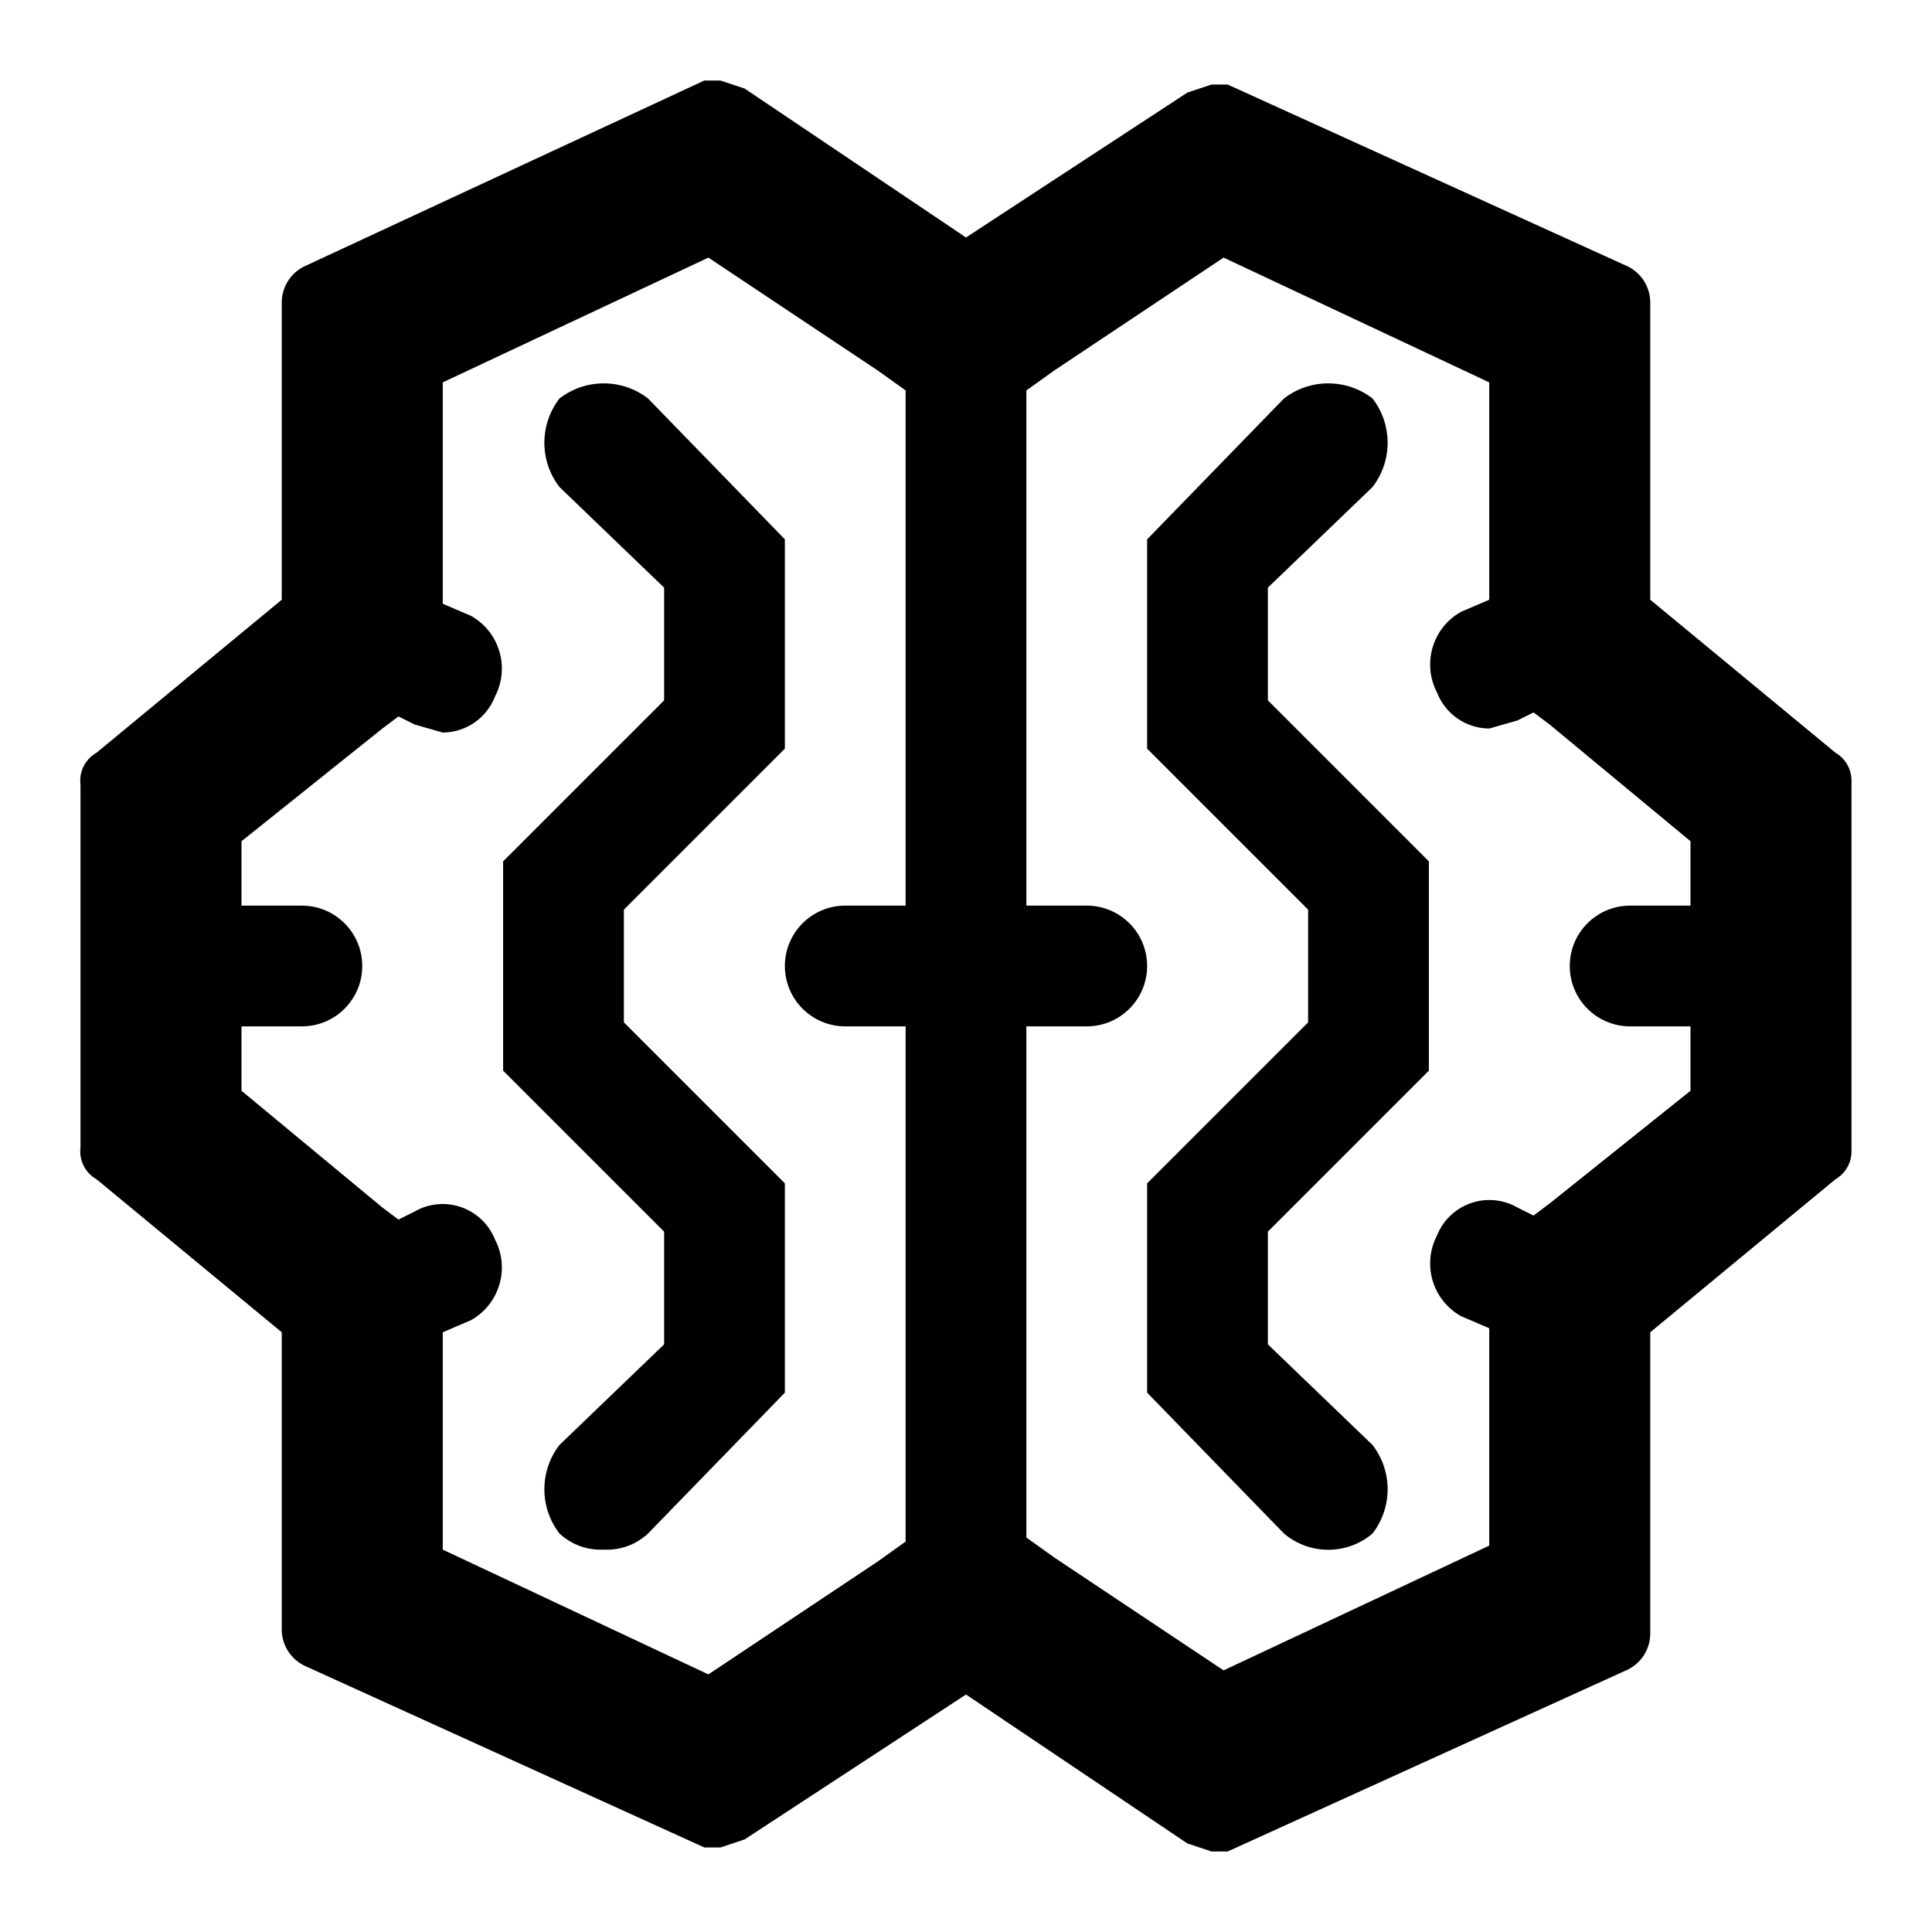
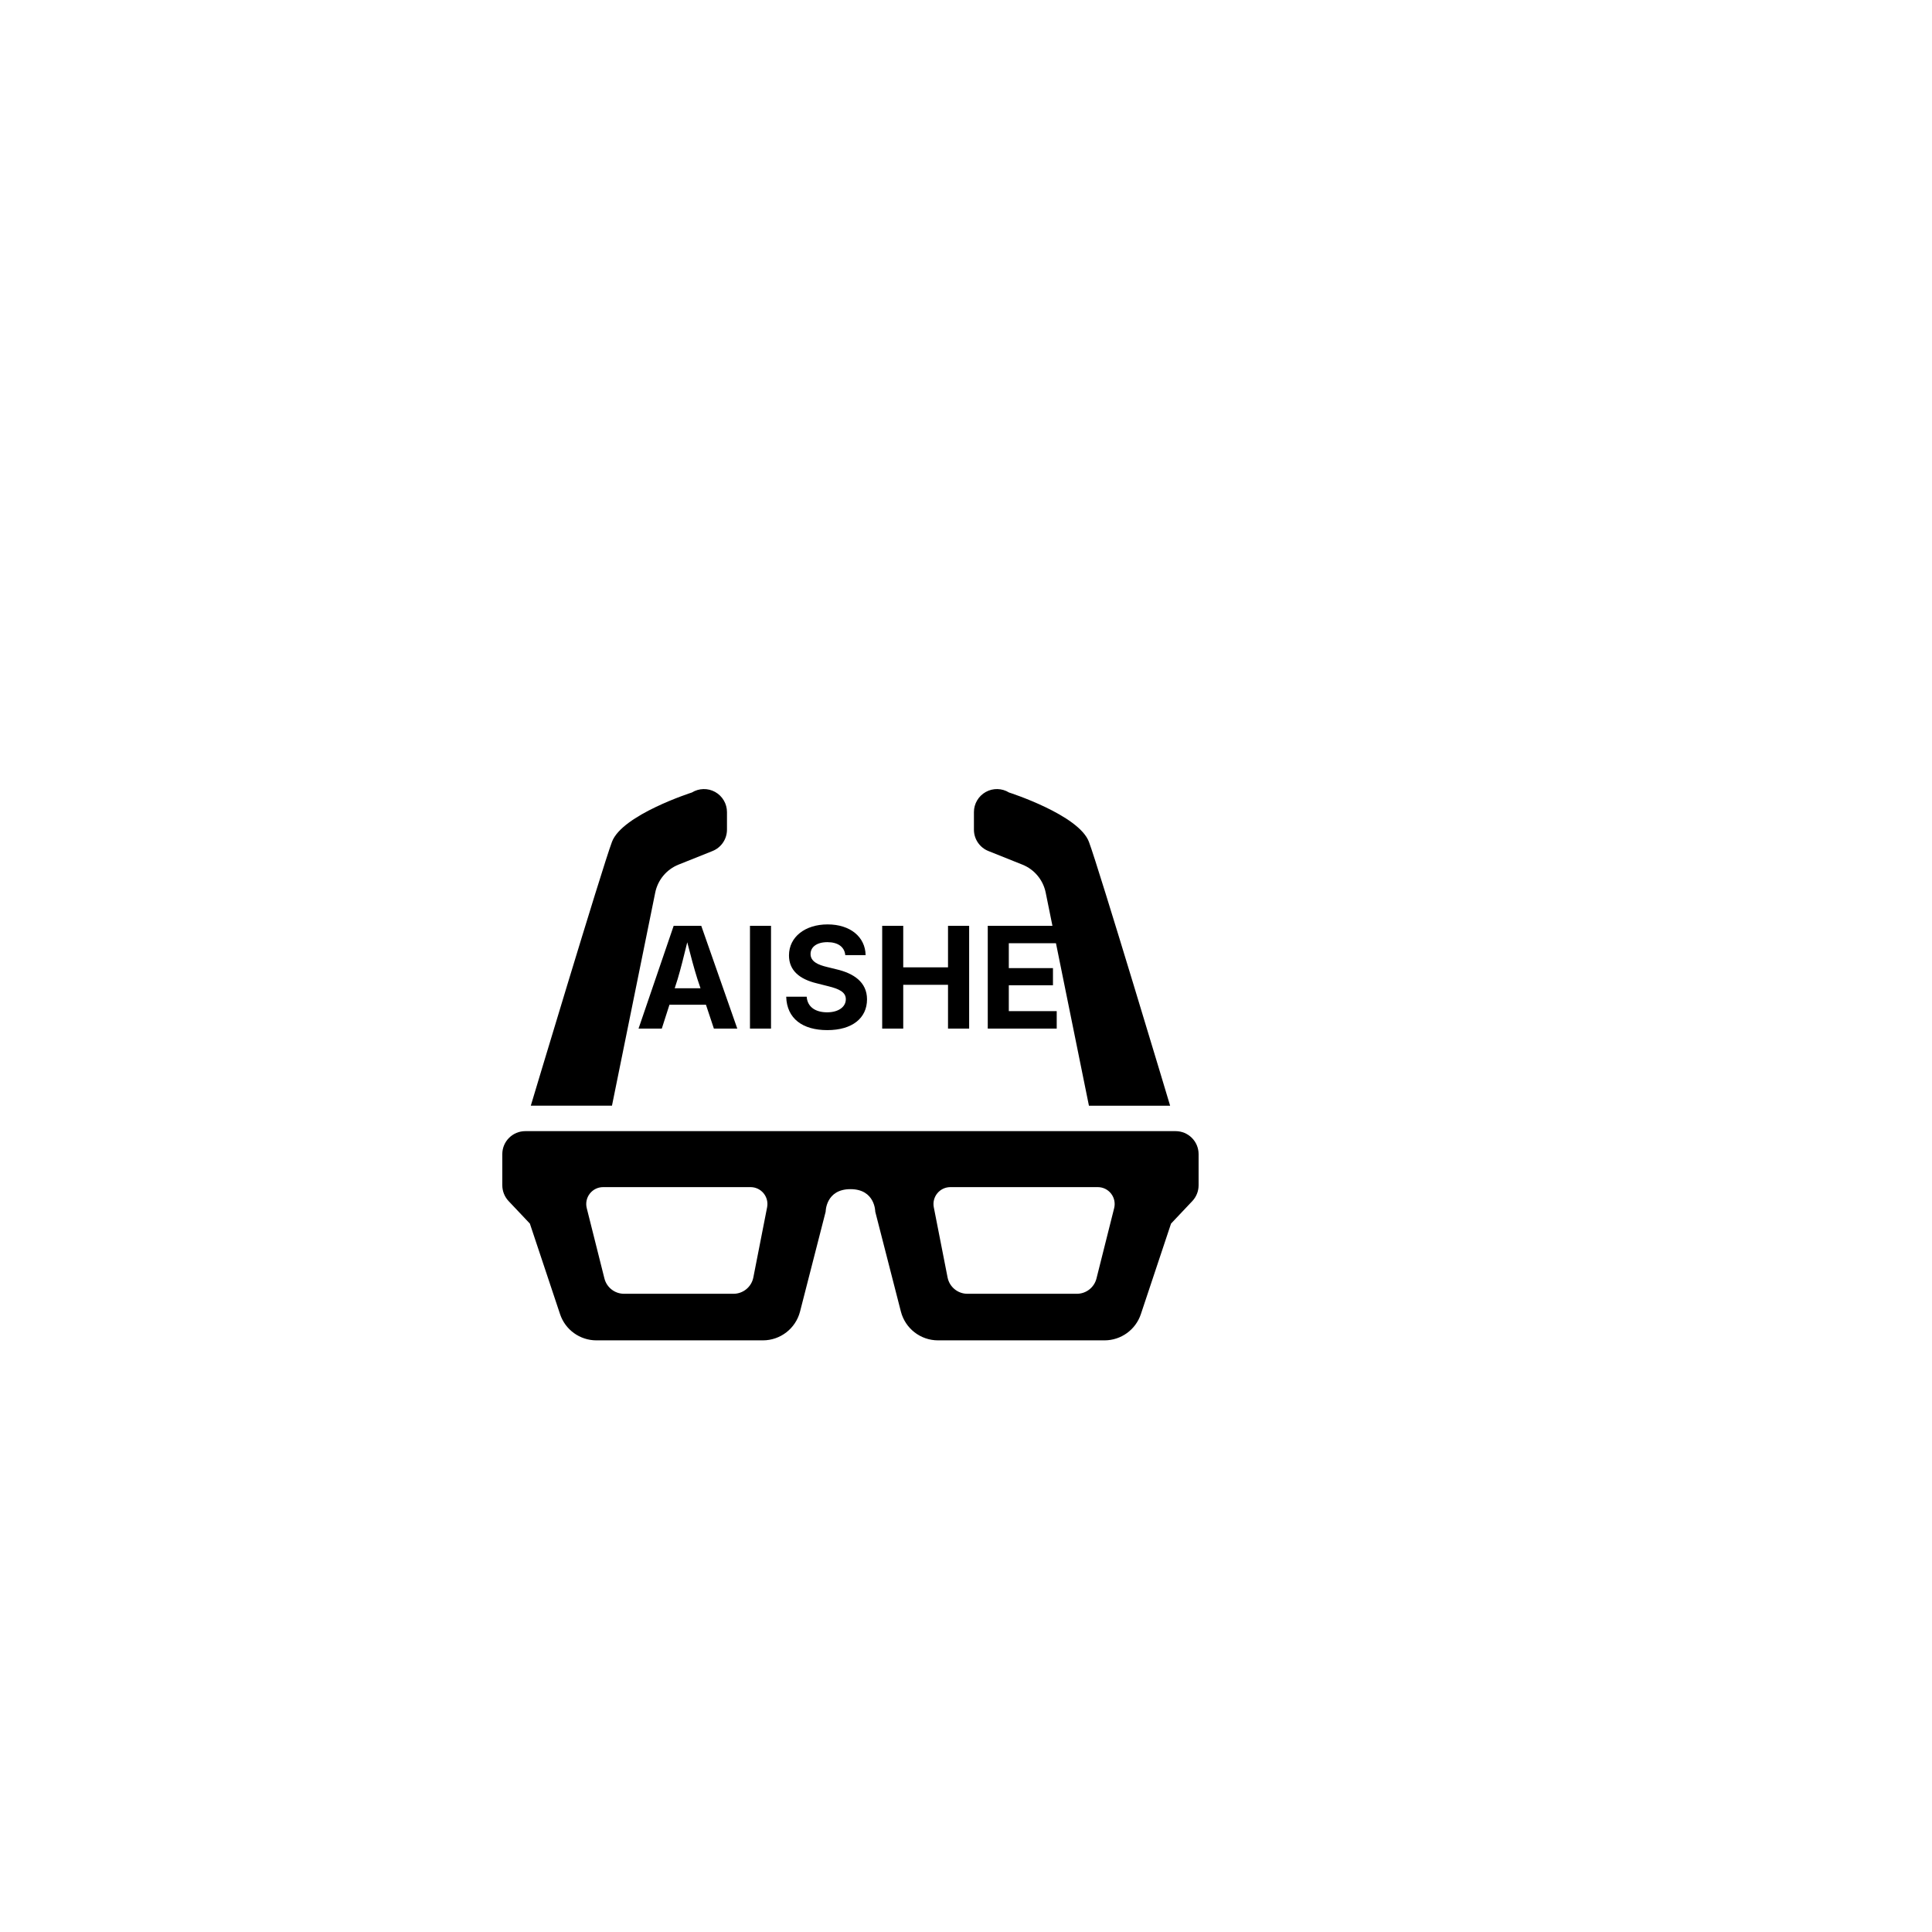
- <svg xmlns="http://www.w3.org/2000/svg" viewBox="0 0 48 48" fill="#000000">
-   <g id="Layer_2" data-name="Layer 2">
-     <g id="invisible_box" data-name="invisible box">
-       <rect width="48" height="48" fill="none" />
+ <svg xmlns="http://www.w3.org/2000/svg" width="813" height="813" viewBox="0 0 1080 1080" role="img" aria-label="AISHE — AI Shell">
+   <g transform="matrix(1.9463 0 0 1.9463 475.4074 595.1805)">
+     <g transform="matrix(0.3906 0 0 0.3906 -63.6367 -33.6988)">
+       <path fill="#000000" transform="translate(-93.09, -169.7307)" d="M 112.457 129.445 C 114.338 120.14 120.795 112.391 129.612 108.868 L 154.577 98.879 C 161.009 96.313 165.217 90.086 165.217 83.167 L 165.217 70.235 C 165.217 64.121 161.899 58.459 156.544 55.465 C 151.182 52.471 144.64 52.626 139.405 55.841 C 139.405 55.841 88.117 72.236 80.65 92.137 C 73.193 112.03 20.963 286.141 20.963 286.141 L 80.65 286.141 L 112.457 129.445 Z" />
    </g>
-     <g id="Q3_icons" data-name="Q3 icons">
-       <g>
-         <path d="M45.6,18.7,41,14.9V7.5a1,1,0,0,0-.6-.9L30.5,2.1h-.4l-.6.2L24,5.9,18.5,2.2,17.9,2h-.4L7.6,6.6a1,1,0,0,0-.6.9v7.4L2.4,18.7a.8.8,0,0,0-.4.8v9H2a.8.8,0,0,0,.4.8L7,33.1v7.4a1,1,0,0,0,.6.9l9.9,4.5h.4l.6-.2L24,42.1l5.5,3.7.6.2h.4l9.9-4.5a1,1,0,0,0,.6-.9V33.1l4.6-3.8a.8.8,0,0,0,.4-.7V19.4h0A.8.8,0,0,0,45.6,18.7Zm-5.1,6.8H42v1.6l-3.5,2.8-.4.3-.4-.2a1.4,1.4,0,0,0-2,.7,1.5,1.5,0,0,0,.6,2l.7.3h0v5.4l-6.6,3.1-4.2-2.8-.7-.5V25.5H27a1.5,1.5,0,0,0,0-3H25.5V9.7l.7-.5,4.2-2.8L37,9.5v5.4h0l-.7.3a1.5,1.5,0,0,0-.6,2,1.4,1.4,0,0,0,1.3.9l.7-.2.4-.2.4.3L42,20.9v1.6H40.5a1.5,1.5,0,0,0,0,3ZM21,25.5h1.5V38.3l-.7.5-4.2,2.8L11,38.5V33.1h0l.7-.3a1.5,1.5,0,0,0,.6-2,1.4,1.4,0,0,0-2-.7l-.4.2-.4-.3L6,27.1V25.5H7.5a1.5,1.5,0,0,0,0-3H6V20.9l3.5-2.8.4-.3.4.2.7.2a1.4,1.4,0,0,0,1.3-.9,1.5,1.5,0,0,0-.6-2L11,15h0V9.5l6.6-3.1,4.2,2.8.7.5V22.5H21a1.5,1.5,0,0,0,0,3Z" />
-         <path d="M13.9,9.9a1.8,1.8,0,0,0,0,2.2l2.6,2.5v2.8l-4,4v5.2l4,4v2.8l-2.6,2.5a1.8,1.8,0,0,0,0,2.2,1.5,1.5,0,0,0,1.1.4,1.5,1.5,0,0,0,1.1-.4l3.4-3.5V29.4l-4-4V22.6l4-4V13.4L16.1,9.9A1.8,1.8,0,0,0,13.9,9.9Z" />
-         <path d="M31.5,14.6l2.6-2.5a1.8,1.8,0,0,0,0-2.2,1.8,1.8,0,0,0-2.2,0l-3.4,3.5v5.2l4,4v2.8l-4,4v5.2l3.4,3.5a1.7,1.7,0,0,0,2.2,0,1.8,1.8,0,0,0,0-2.2l-2.6-2.5V30.6l4-4V21.4l-4-4Z" />
-       </g>
+     <g transform="matrix(0.3906 0 0 0.3906 63.6387 -33.6981)">
+       <path fill="#000000" transform="translate(-418.915, -169.7325)" d="M 357.423 98.879 L 382.397 108.868 C 391.223 112.391 397.671 120.14 399.553 129.445 L 431.35 286.143 L 491.046 286.143 C 491.046 286.143 438.808 112.032 431.35 92.139 C 423.893 72.238 372.596 55.843 372.596 55.843 C 367.379 52.627 360.827 52.473 355.465 55.467 C 350.111 58.46 346.784 64.122 346.784 70.237 L 346.784 83.169 C 346.784 90.086 350.992 96.313 357.423 98.879 Z" />
+     </g>
+     <g transform="matrix(0.3906 0 0 0.3906 0 49.1243)">
+       <path fill="#000000" transform="translate(-256, -381.758)" d="M 495.084 304.837 L 16.917 304.837 C 7.578 304.837 0 312.415 0 321.755 L 0 344.624 C 0 348.943 1.66 353.1 4.61 356.246 L 20.27 372.821 L 42.464 439.394 C 46.286 450.914 57.08 458.679 69.207 458.679 L 191.609 458.679 C 204.463 458.679 215.693 449.989 218.926 437.529 L 237.766 364.072 C 237.766 364.072 237.766 347.497 256.009 347.497 C 274.243 347.497 274.243 364.072 274.243 364.072 L 293.092 437.529 C 296.316 449.989 307.546 458.679 320.4 458.679 L 442.794 458.679 C 454.938 458.679 465.715 450.913 469.546 439.394 L 491.731 372.821 L 507.399 356.246 C 510.358 353.1 512 348.943 512 344.624 L 512 321.755 C 512 312.415 504.44 304.837 495.084 304.837 Z M 194.722 360.805 L 184.596 412.409 C 183.227 419.388 177.104 424.434 169.988 424.434 L 89.544 424.434 C 82.711 424.434 76.758 419.79 75.091 413.17 L 62.091 361.436 C 61.167 357.725 61.989 353.791 64.349 350.78 C 66.693 347.762 70.311 345.999 74.133 345.999 L 182.544 345.999 C 186.256 345.999 189.771 347.659 192.122 350.523 C 194.483 353.39 195.44 357.161 194.722 360.805 Z M 449.91 361.437 L 436.91 413.171 C 435.251 419.791 429.298 424.435 422.456 424.435 L 342.02 424.435 C 334.904 424.435 328.781 419.389 327.413 412.41 L 317.286 360.806 C 316.568 357.162 317.526 353.391 319.886 350.525 C 322.238 347.66 325.753 346.001 329.465 346.001 L 437.867 346.001 C 441.698 346.001 445.307 347.763 447.651 350.782 C 450.012 353.792 450.834 357.726 449.91 361.437 Z" />
    </g>
  </g>
+   <text x="475" y="575" text-anchor="middle" font-family="system-ui, -apple-system, sans-serif" font-size="79" font-weight="700" fill="#000000">AISHE</text>
</svg>
